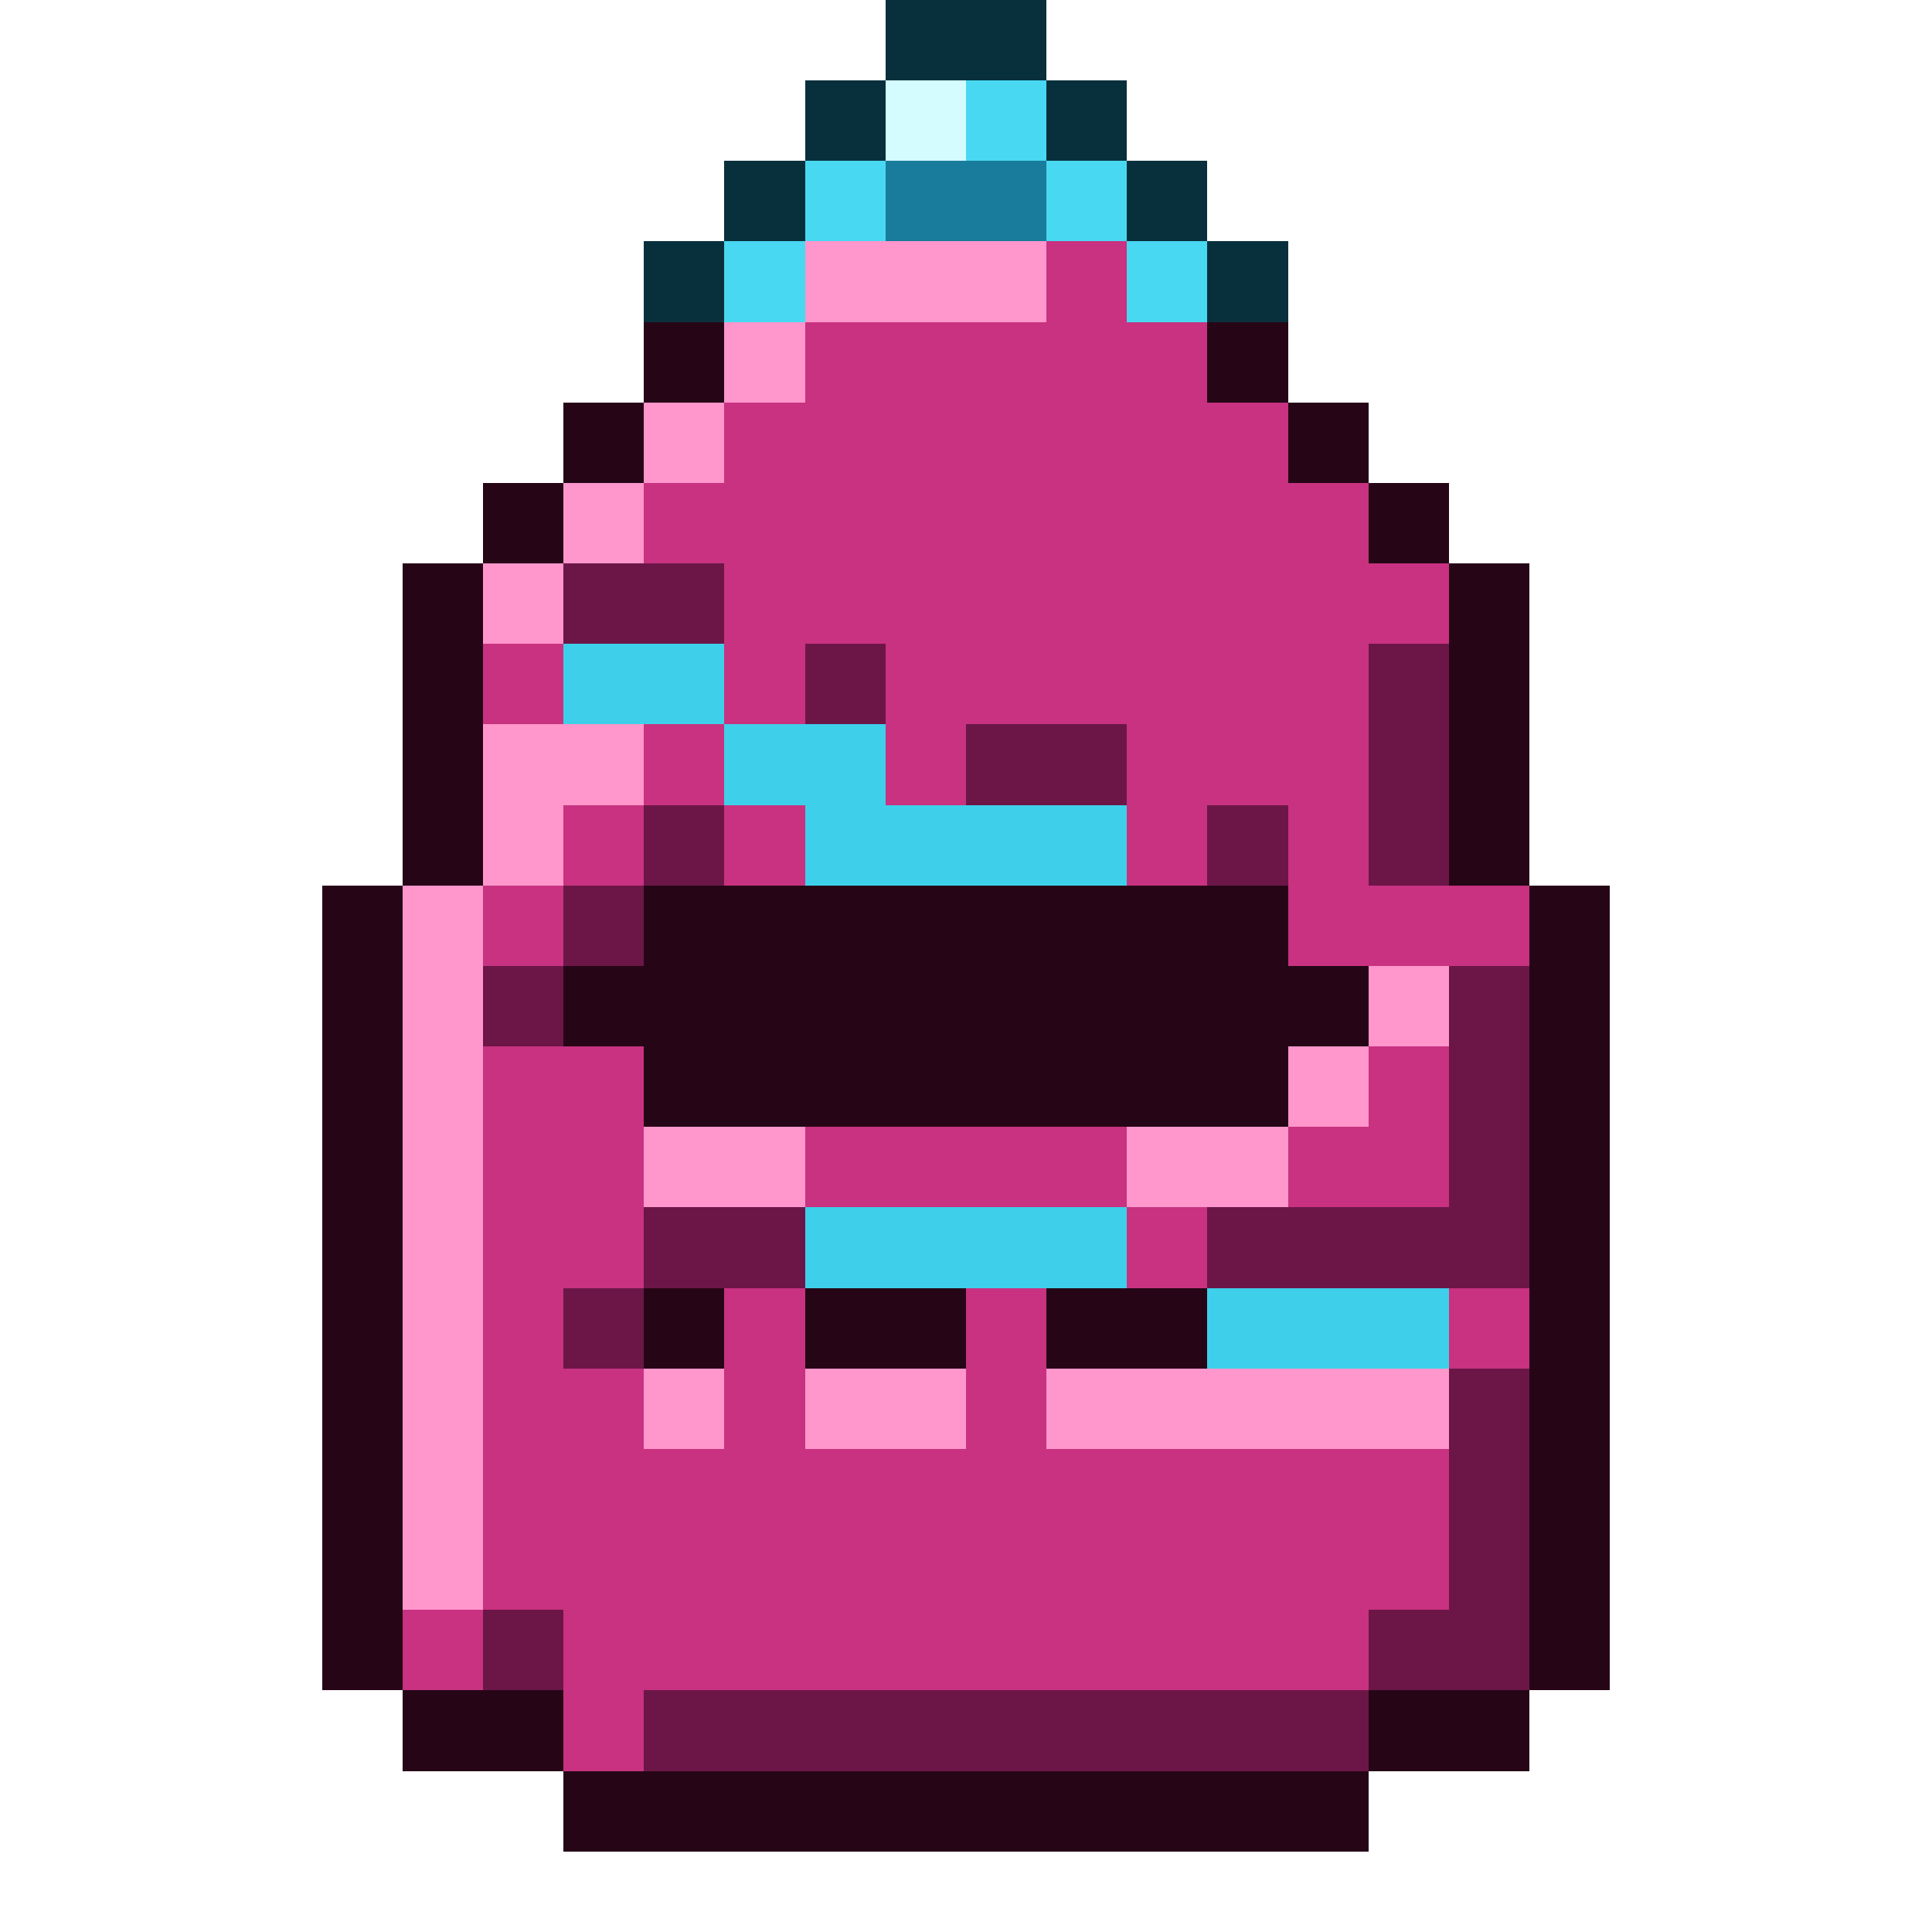
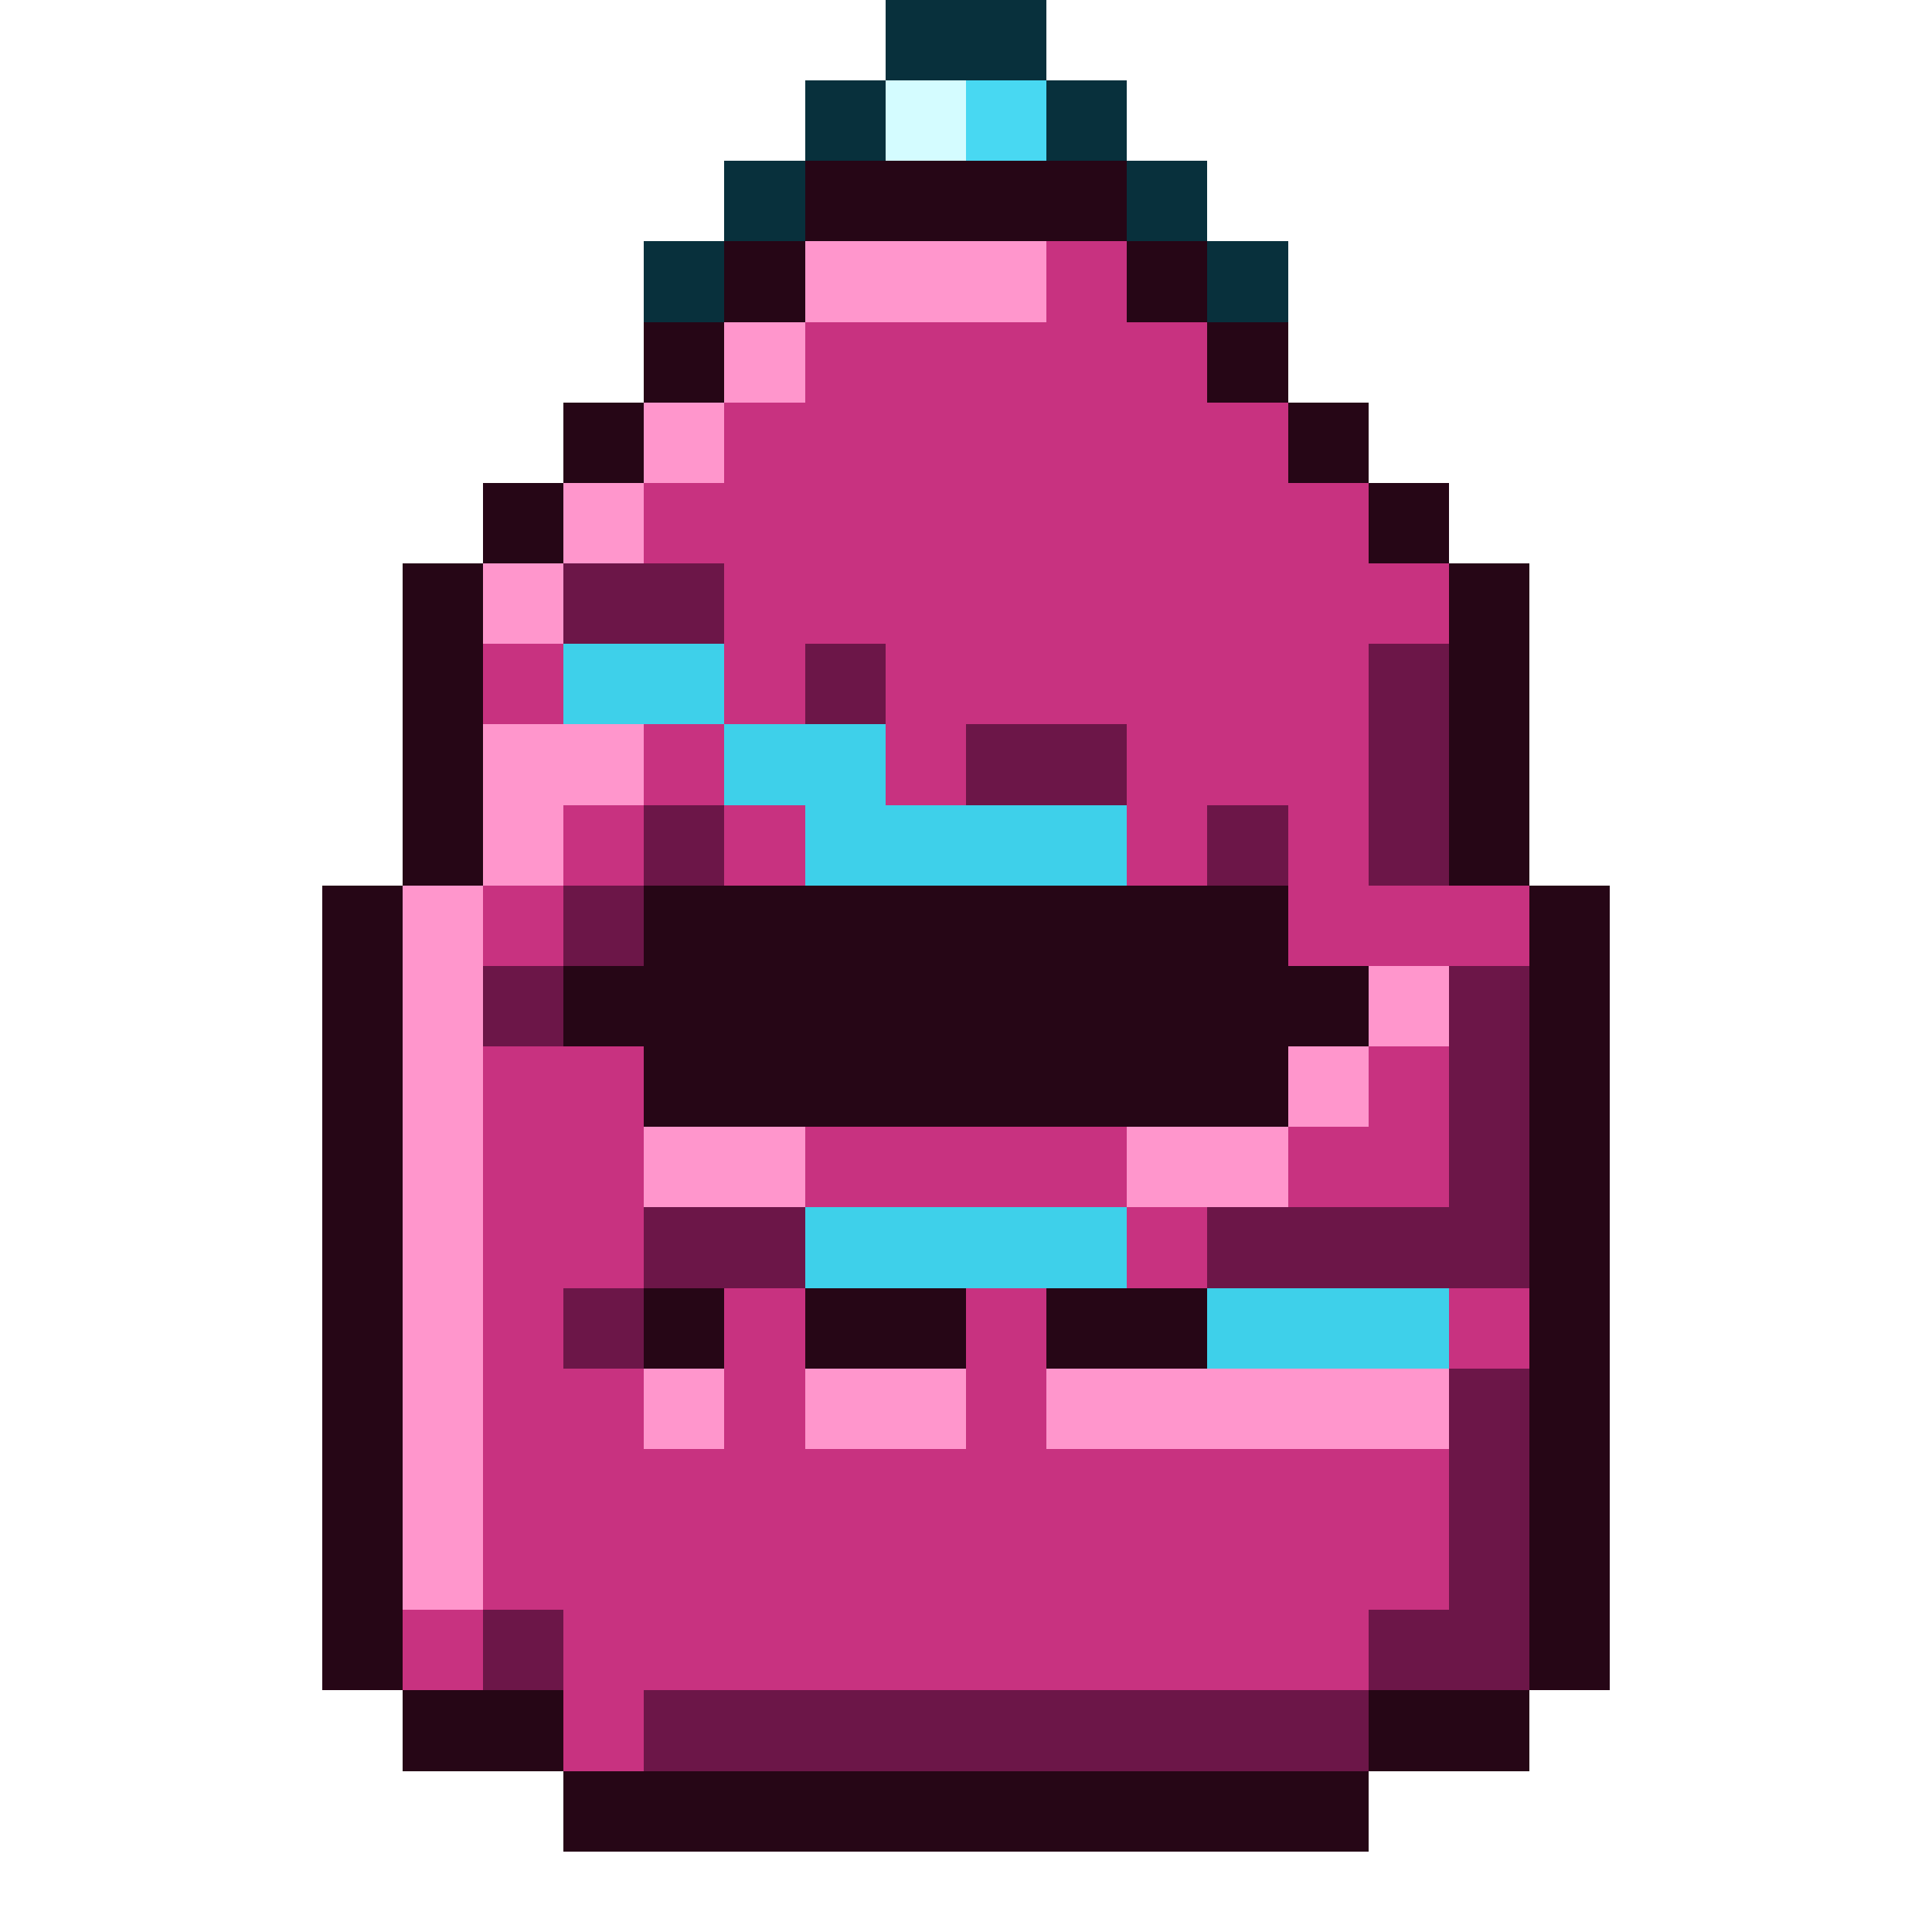
<svg xmlns="http://www.w3.org/2000/svg" viewBox="0 0 24 24" shape-rendering="crispEdges">
  <path fill="#08303c" d="M11 0h2v1h-2zM10 1h1v1h-1zM13 1h1v1h-1zM9 2h1v1h-1zM14 2h1v1h-1zM8 3h1v1h-1zM15 3h1v1h-1z" />
  <path fill="#d4fcff" d="M11 1h1v1h-1z" />
-   <path fill="#48d8f2" d="M12 1h1v1h-1zM10 2h1v1h-1zM13 2h1v1h-1zM9 3h1v1h-1zM14 3h1v1h-1z" />
-   <path fill="#1a7c9c" d="M11 2h2v1h-2z" />
+   <path fill="#48d8f2" d="M12 1h1v1h-1z" />
+   <path fill="#260616" d="M10 2h4v1h-4zM9 3h1v1h-1zM14 3h1v1h-1zM8 4h1v1h-1zM15 4h1v1h-1zM7 5h1v1h-1zM16 5h1v1h-1zM6 6h1v1h-1zM17 6h1v1h-1zM5 7h1v1h-1zM18 7h1v1h-1zM5 8h1v1h-1zM18 8h1v1h-1zM5 9h1v1h-1zM18 9h1v1h-1zM5 10h1v1h-1zM18 10h1v1h-1zM4 11h1v1h-1zM8 11h8v1h-8zM19 11h1v1h-1zM4 12h1v1h-1zM7 12h10v1h-10zM19 12h1v1h-1zM4 13h1v1h-1zM8 13h8v1h-8zM19 13h1v1h-1zM4 14h1v1h-1zM19 14h1v1h-1zM4 15h1v1h-1zM19 15h1v1h-1zM4 16h1v1h-1zM8 16h1v1h-1zM10 16h2v1h-2zM13 16h2v1h-2zM19 16h1v1h-1zM4 17h1v1h-1zM19 17h1v1h-1zM4 18h1v1h-1zM19 18h1v1h-1zM4 19h1v1h-1zM19 19h1v1h-1zM4 20h1v1h-1zM19 20h1v1h-1zM5 21h2v1h-2zM17 21h2v1h-2zM7 22h10v1h-10z" />
  <path fill="#ff96cc" d="M10 3h3v1h-3zM9 4h1v1h-1zM8 5h1v1h-1zM7 6h1v1h-1zM6 7h1v1h-1zM6 9h2v1h-2zM6 10h1v1h-1zM5 11h1v1h-1zM5 12h1v1h-1zM17 12h1v1h-1zM5 13h1v1h-1zM16 13h1v1h-1zM5 14h1v1h-1zM8 14h2v1h-2zM14 14h2v1h-2zM5 15h1v1h-1zM5 16h1v1h-1zM5 17h1v1h-1zM8 17h1v1h-1zM10 17h2v1h-2zM13 17h5v1h-5zM5 18h1v1h-1zM5 19h1v1h-1z" />
  <path fill="#c83280" d="M13 3h1v1h-1zM10 4h5v1h-5zM9 5h7v1h-7zM8 6h9v1h-9zM9 7h9v1h-9zM6 8h1v1h-1zM9 8h1v1h-1zM11 8h6v1h-6zM8 9h1v1h-1zM11 9h1v1h-1zM14 9h3v1h-3zM7 10h1v1h-1zM9 10h1v1h-1zM14 10h1v1h-1zM16 10h1v1h-1zM6 11h1v1h-1zM16 11h3v1h-3zM6 13h2v1h-2zM17 13h1v1h-1zM6 14h2v1h-2zM10 14h4v1h-4zM16 14h2v1h-2zM6 15h2v1h-2zM14 15h1v1h-1zM6 16h1v1h-1zM9 16h1v1h-1zM12 16h1v1h-1zM18 16h1v1h-1zM6 17h2v1h-2zM9 17h1v1h-1zM12 17h1v1h-1zM6 18h12v1h-12zM6 19h12v1h-12zM5 20h1v1h-1zM7 20h10v1h-10zM7 21h1v1h-1z" />
-   <path fill="#260616" d="M8 4h1v1h-1zM15 4h1v1h-1zM7 5h1v1h-1zM16 5h1v1h-1zM6 6h1v1h-1zM17 6h1v1h-1zM5 7h1v1h-1zM18 7h1v1h-1zM5 8h1v1h-1zM18 8h1v1h-1zM5 9h1v1h-1zM18 9h1v1h-1zM5 10h1v1h-1zM18 10h1v1h-1zM4 11h1v1h-1zM8 11h8v1h-8zM19 11h1v1h-1zM4 12h1v1h-1zM7 12h10v1h-10zM19 12h1v1h-1zM4 13h1v1h-1zM8 13h8v1h-8zM19 13h1v1h-1zM4 14h1v1h-1zM19 14h1v1h-1zM4 15h1v1h-1zM19 15h1v1h-1zM4 16h1v1h-1zM8 16h1v1h-1zM10 16h2v1h-2zM13 16h2v1h-2zM19 16h1v1h-1zM4 17h1v1h-1zM19 17h1v1h-1zM4 18h1v1h-1zM19 18h1v1h-1zM4 19h1v1h-1zM19 19h1v1h-1zM4 20h1v1h-1zM19 20h1v1h-1zM5 21h2v1h-2zM17 21h2v1h-2zM7 22h10v1h-10z" />
  <path fill="#6c1648" d="M7 7h2v1h-2zM10 8h1v1h-1zM17 8h1v1h-1zM12 9h2v1h-2zM17 9h1v1h-1zM8 10h1v1h-1zM15 10h1v1h-1zM17 10h1v1h-1zM7 11h1v1h-1zM6 12h1v1h-1zM18 12h1v1h-1zM18 13h1v1h-1zM18 14h1v1h-1zM8 15h2v1h-2zM15 15h4v1h-4zM7 16h1v1h-1zM18 17h1v1h-1zM18 18h1v1h-1zM18 19h1v1h-1zM6 20h1v1h-1zM17 20h2v1h-2zM8 21h9v1h-9z" />
  <path fill="#3ed0ea" d="M7 8h2v1h-2zM9 9h2v1h-2zM10 10h4v1h-4zM10 15h4v1h-4zM15 16h3v1h-3z" />
</svg>
